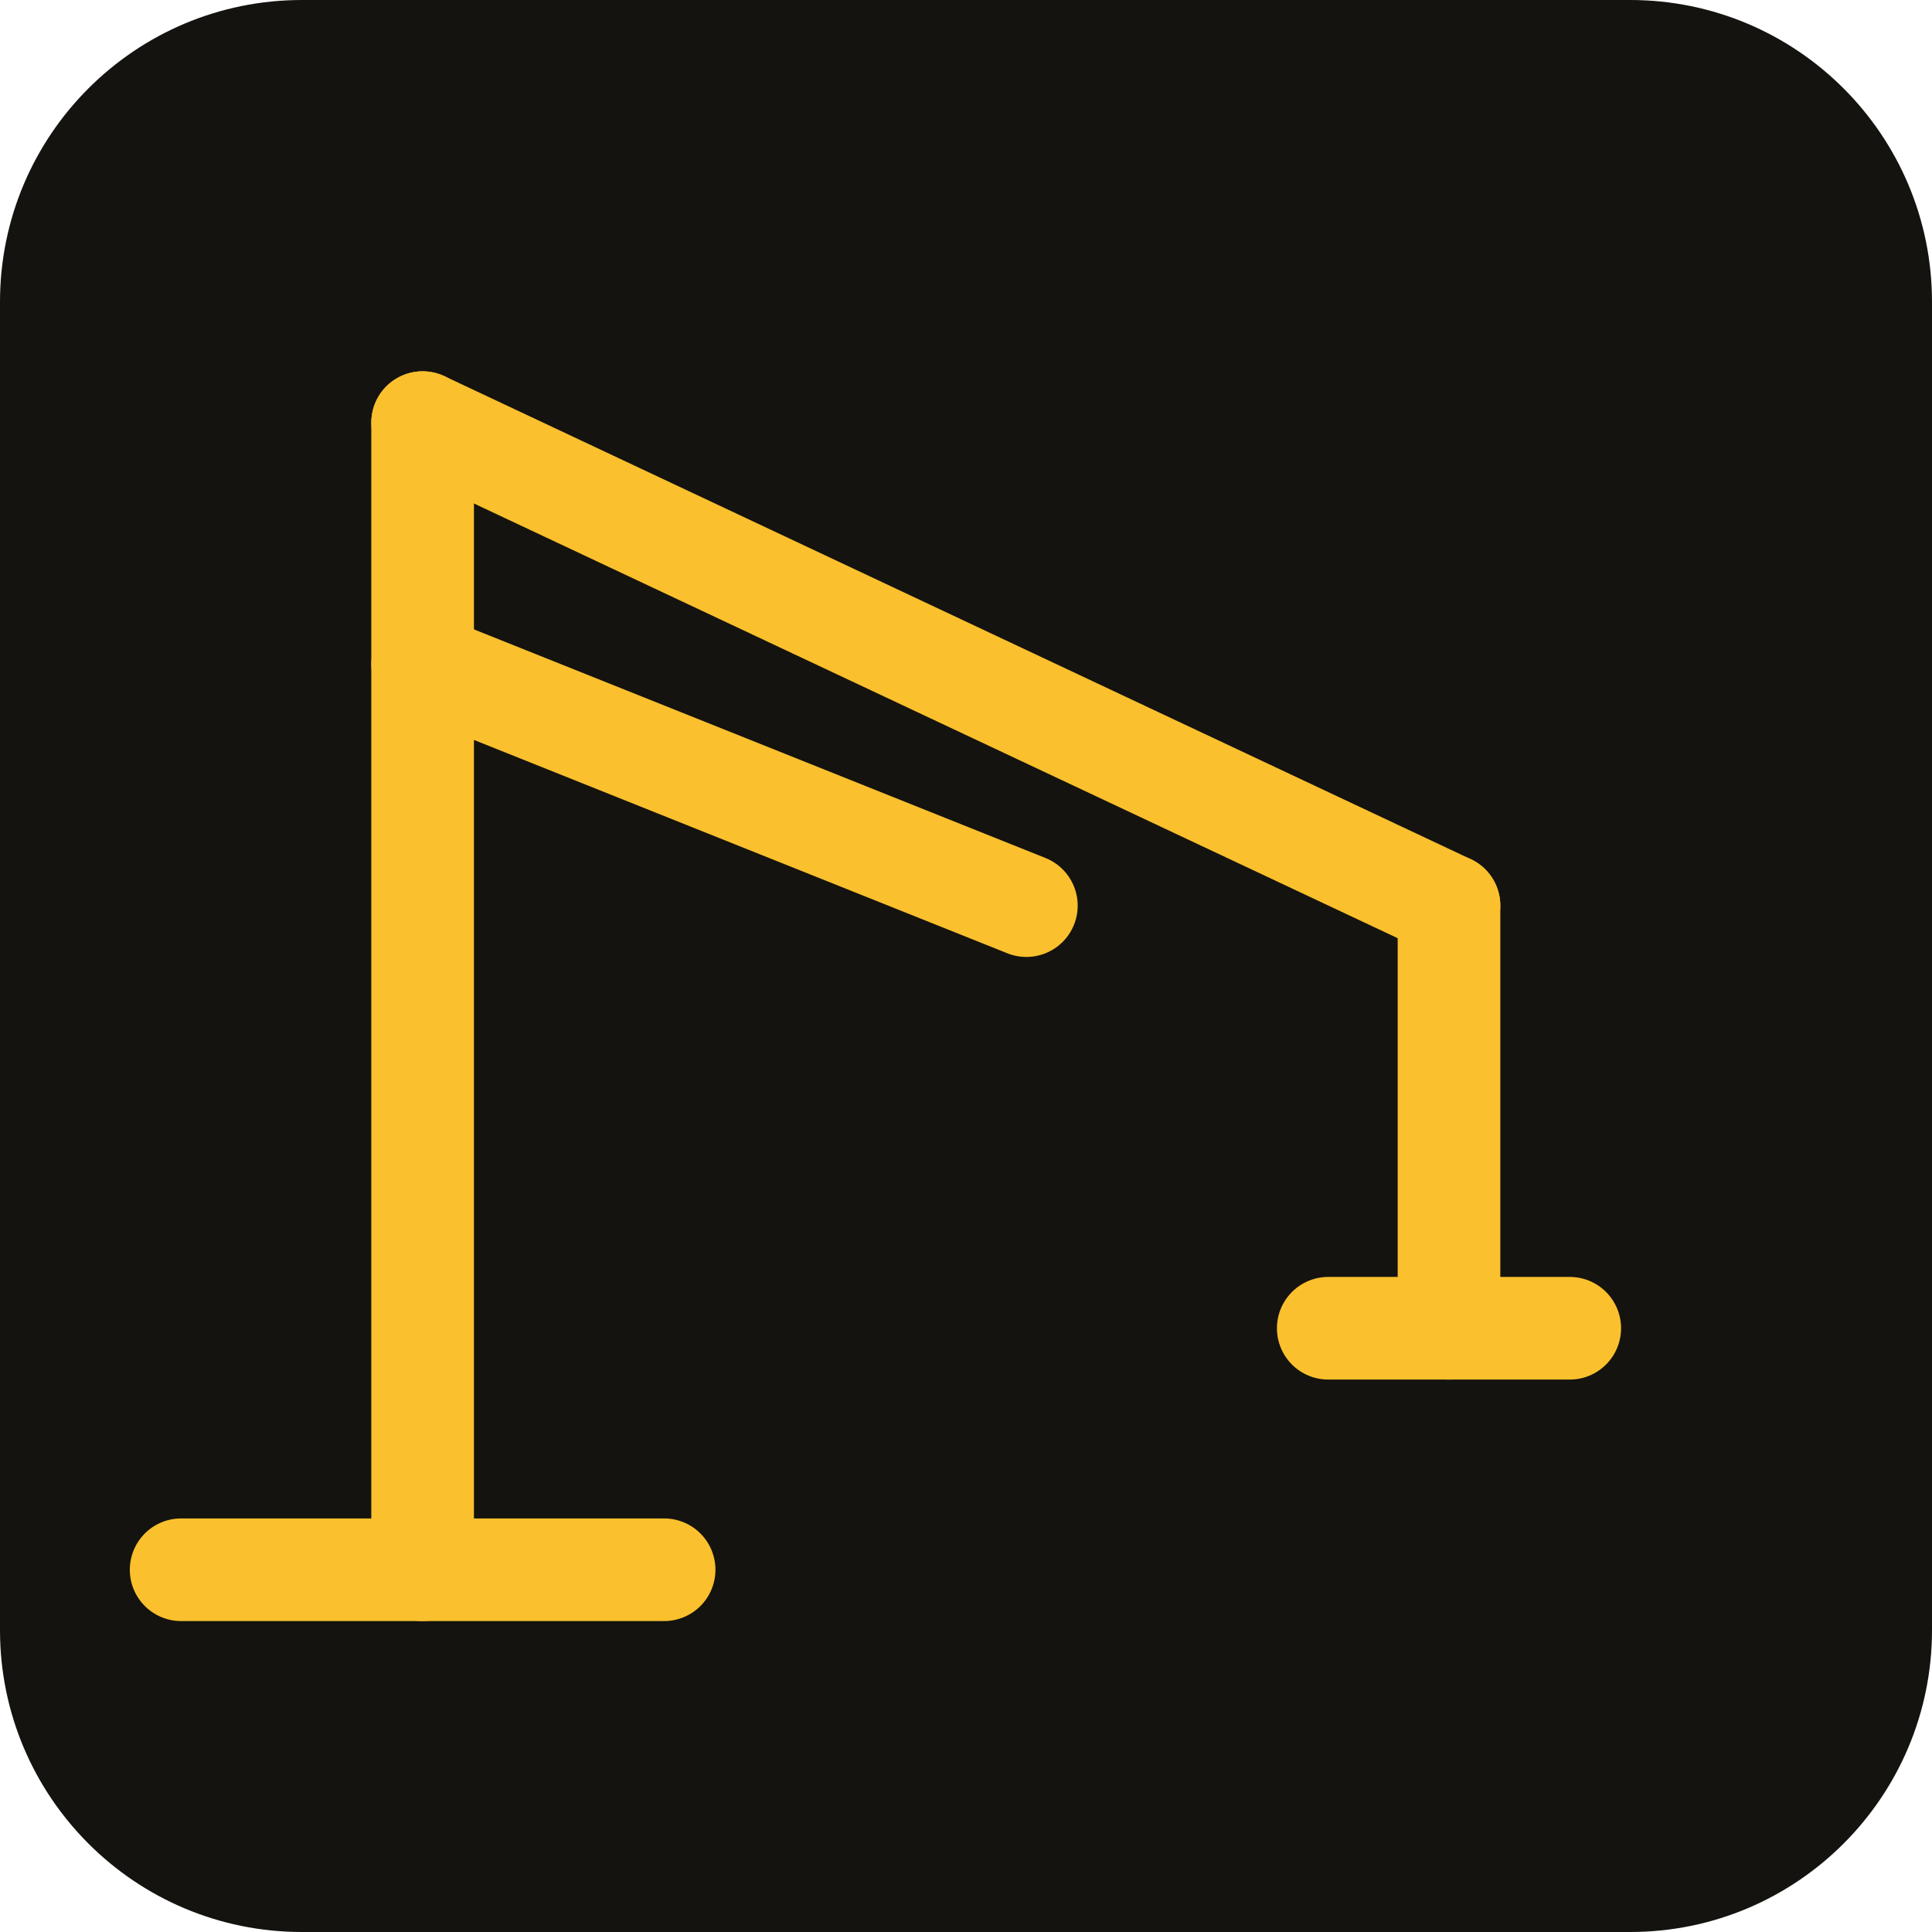
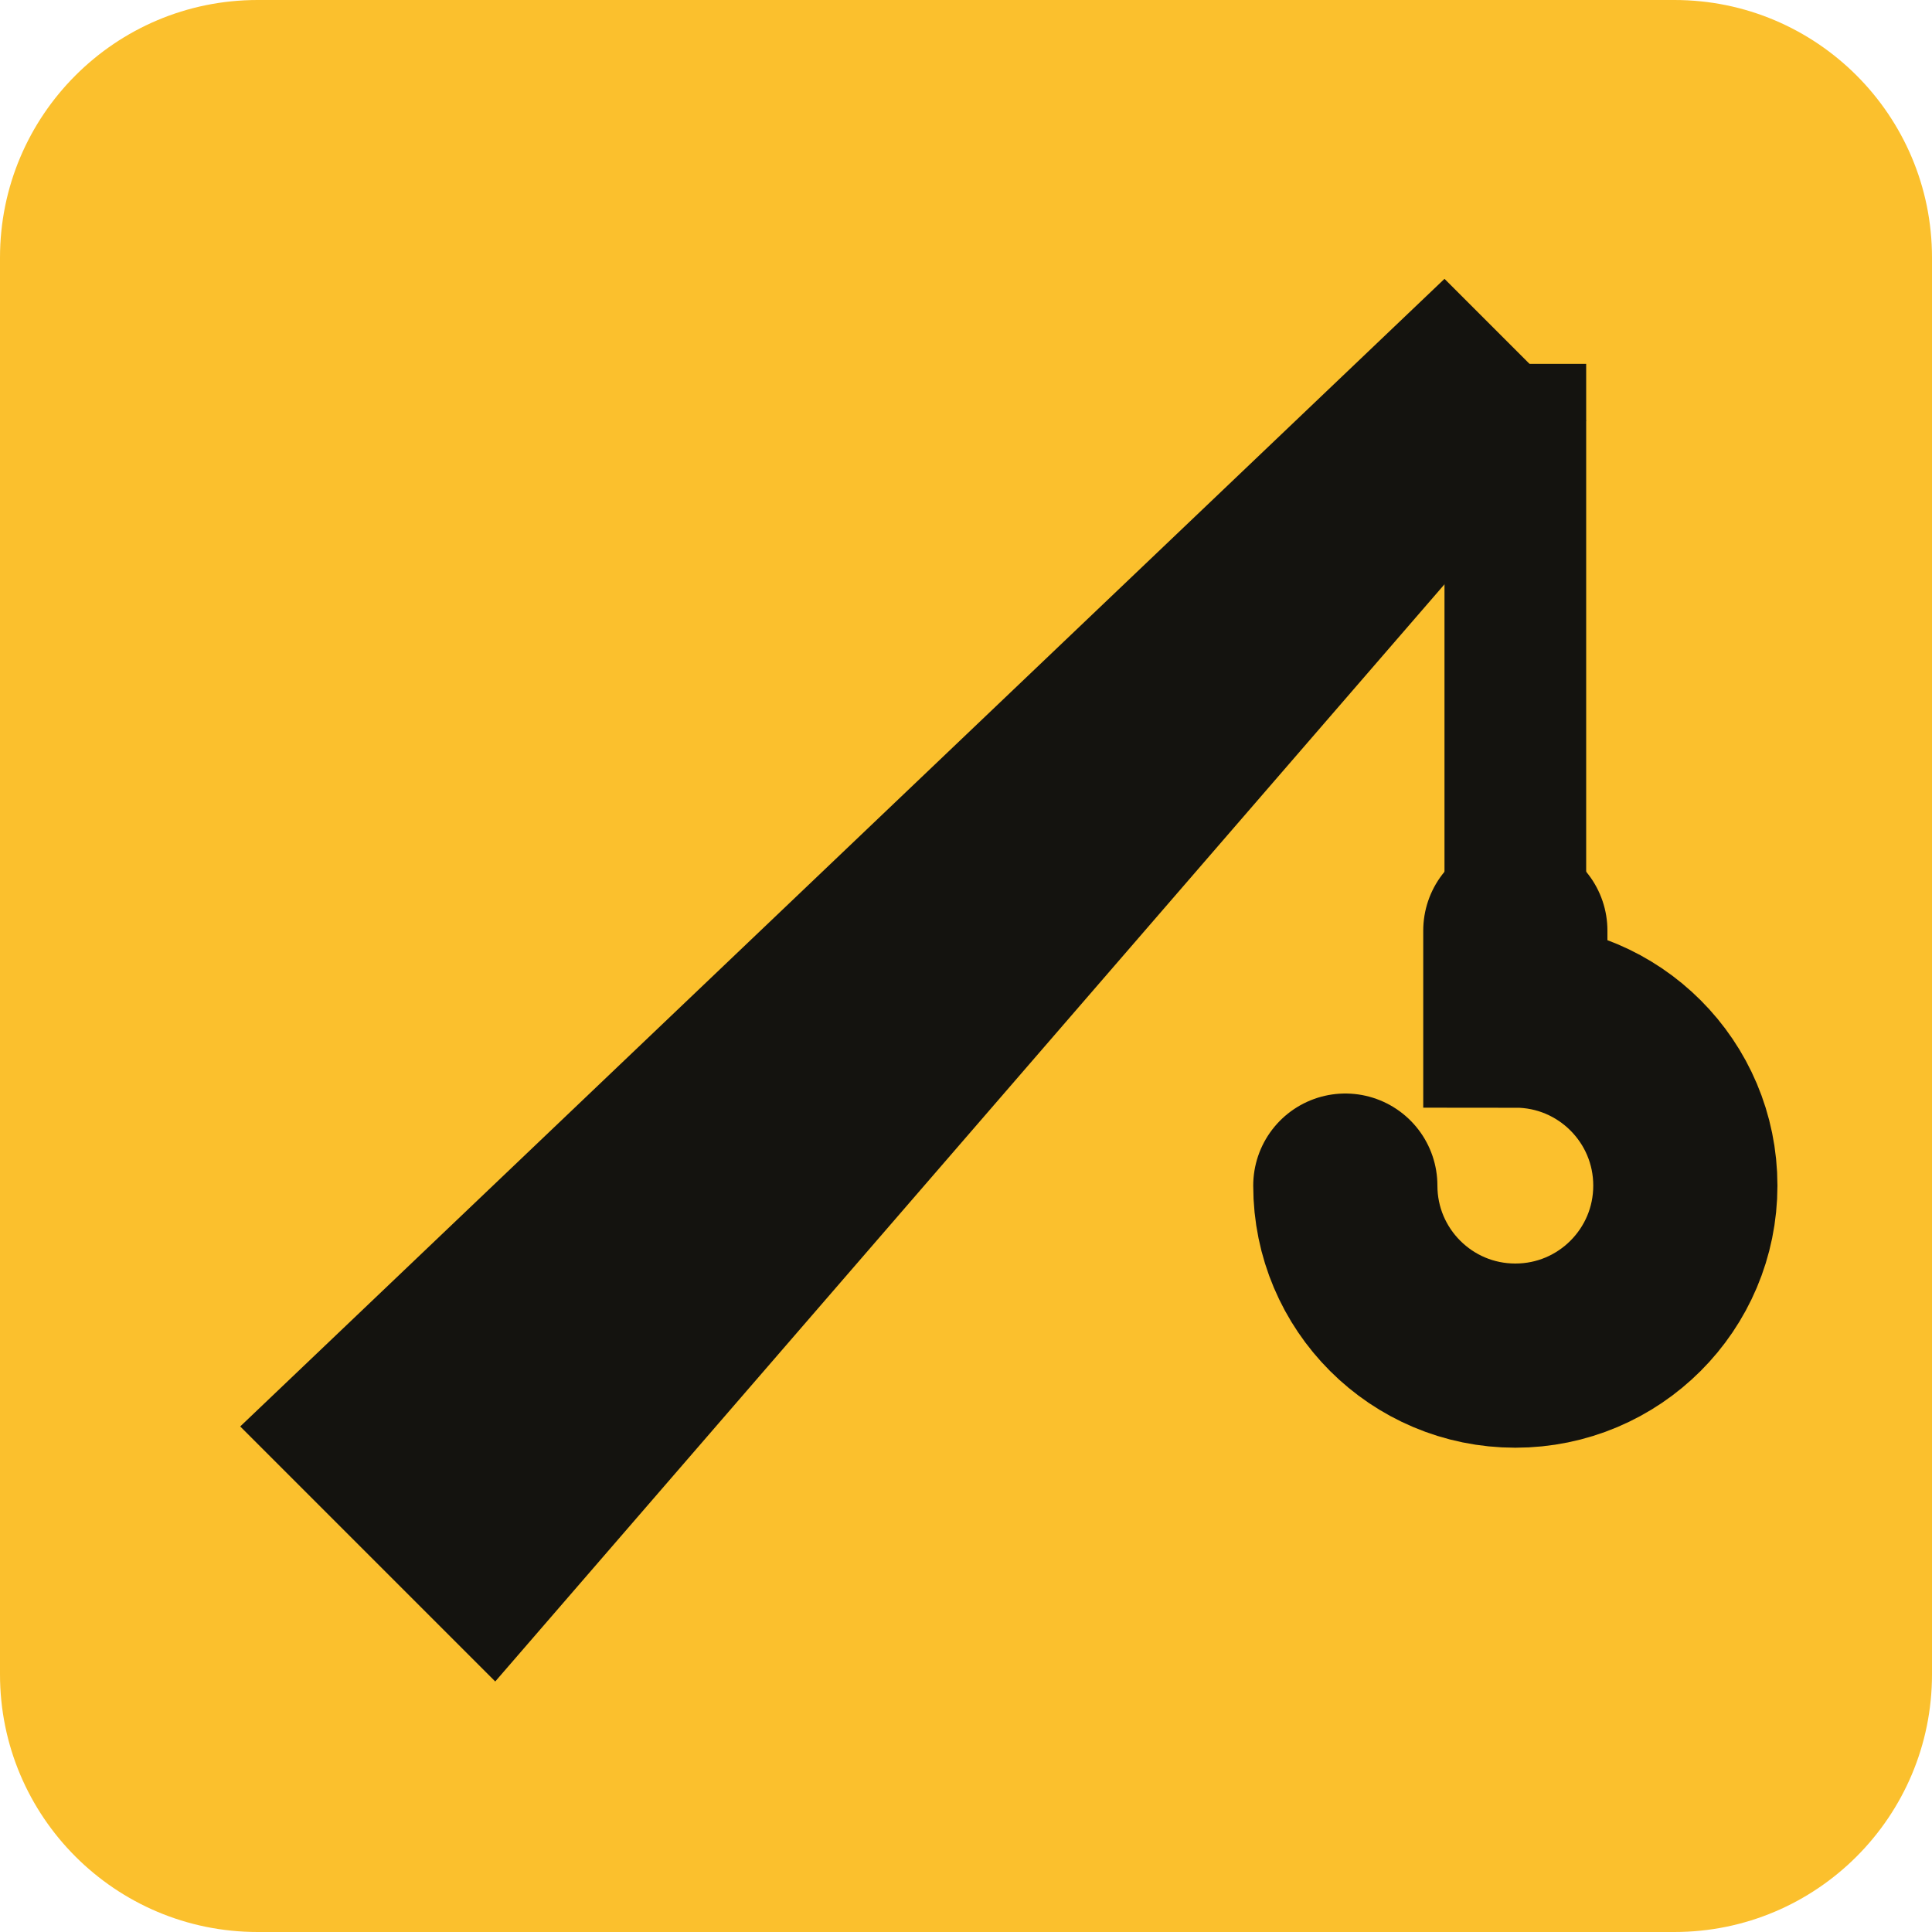
- <svg xmlns="http://www.w3.org/2000/svg" viewBox="0 0 64 64">
-   <rect width="64" height="64" rx="10" fill="#14130F" />
-   <g stroke="#FBC02D" stroke-width="3.4" stroke-linecap="round" stroke-linejoin="round" fill="none">
-     <line x1="14" y1="52" x2="14" y2="14" />
-     <line x1="14" y1="14" x2="48" y2="30" />
-     <line x1="14" y1="22" x2="34" y2="30" />
-     <line x1="6" y1="52" x2="22" y2="52" />
-     <line x1="48" y1="30" x2="48" y2="44" />
-     <line x1="44" y1="44" x2="52" y2="44" />
+ <svg xmlns="http://www.w3.org/2000/svg" viewBox="0 0 120 120">
+   <rect width="120" height="120" rx="16" fill="#FBC02D" />
+   <g transform="translate(7 5) scale(.88)" fill="#14130F">
+     <polygon points="9,95 94,14 104,24 27,113" />
+     <line x1="99" y1="20" x2="99" y2="60" stroke="#14130F" stroke-width="10" />
+     <path d="M99 60 v6 a12 12 0 1 1 -12 12" fill="none" stroke="#14130F" stroke-width="13" stroke-linecap="round" />
  </g>
</svg>
